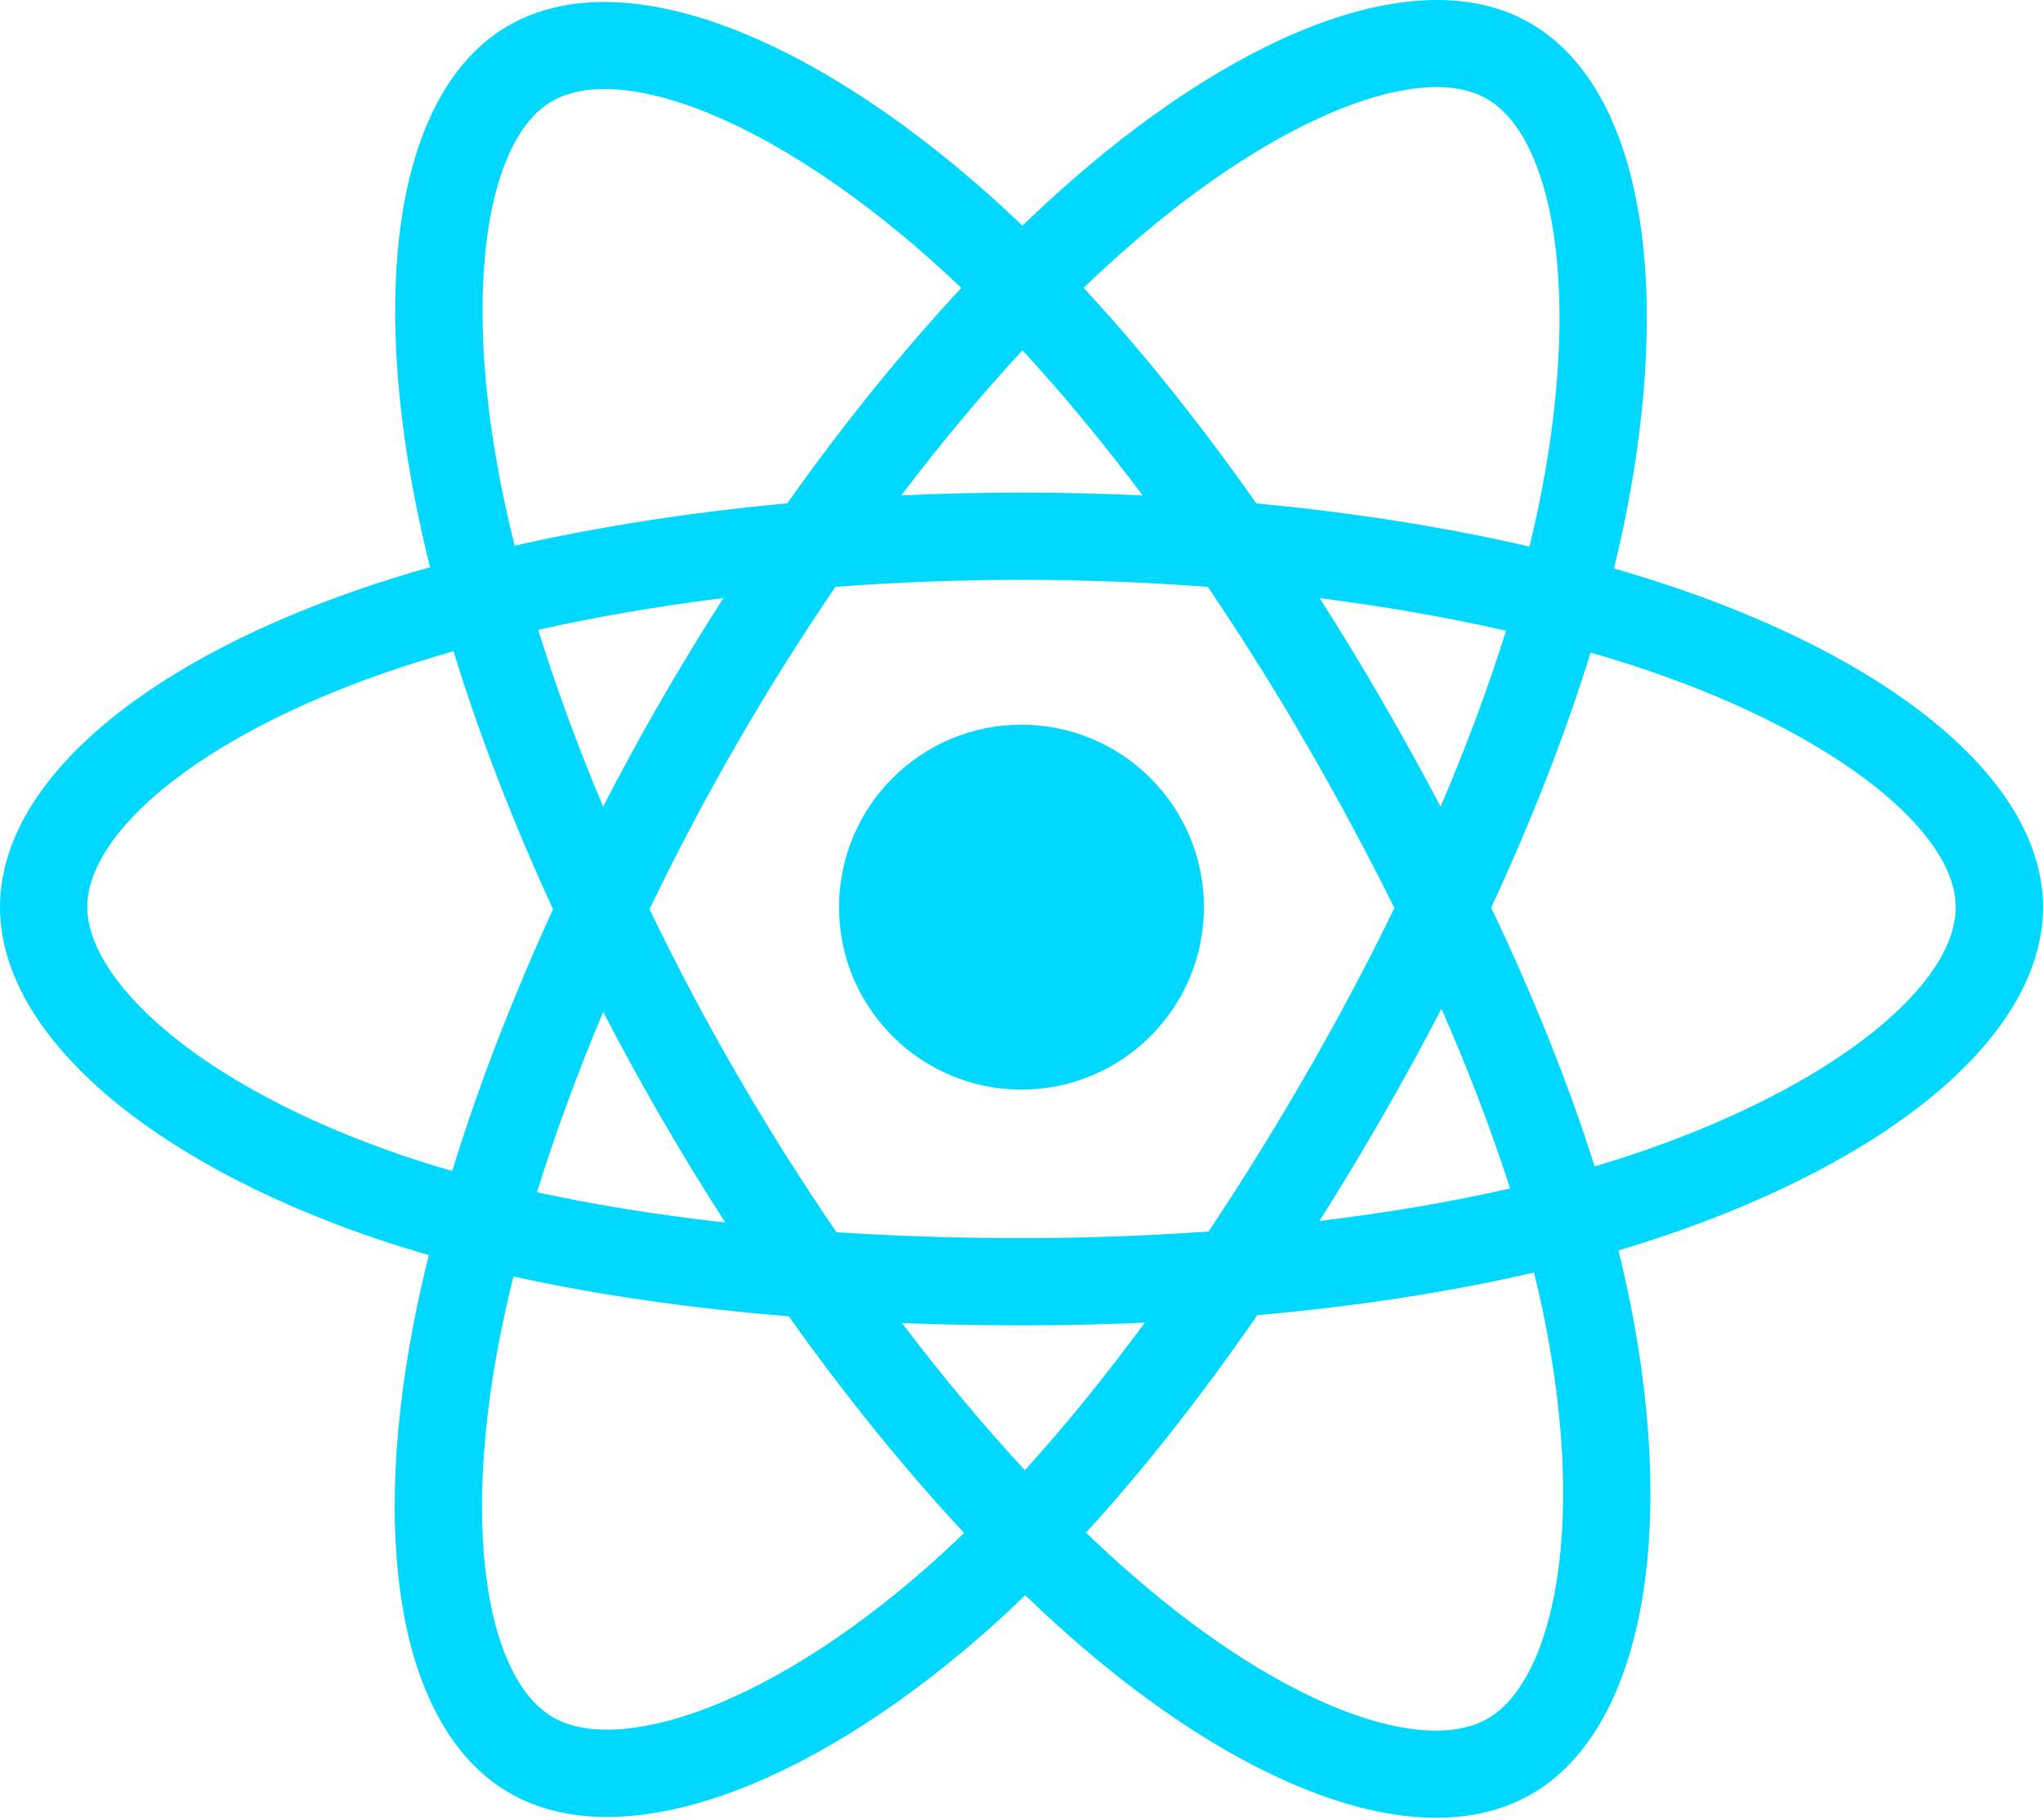
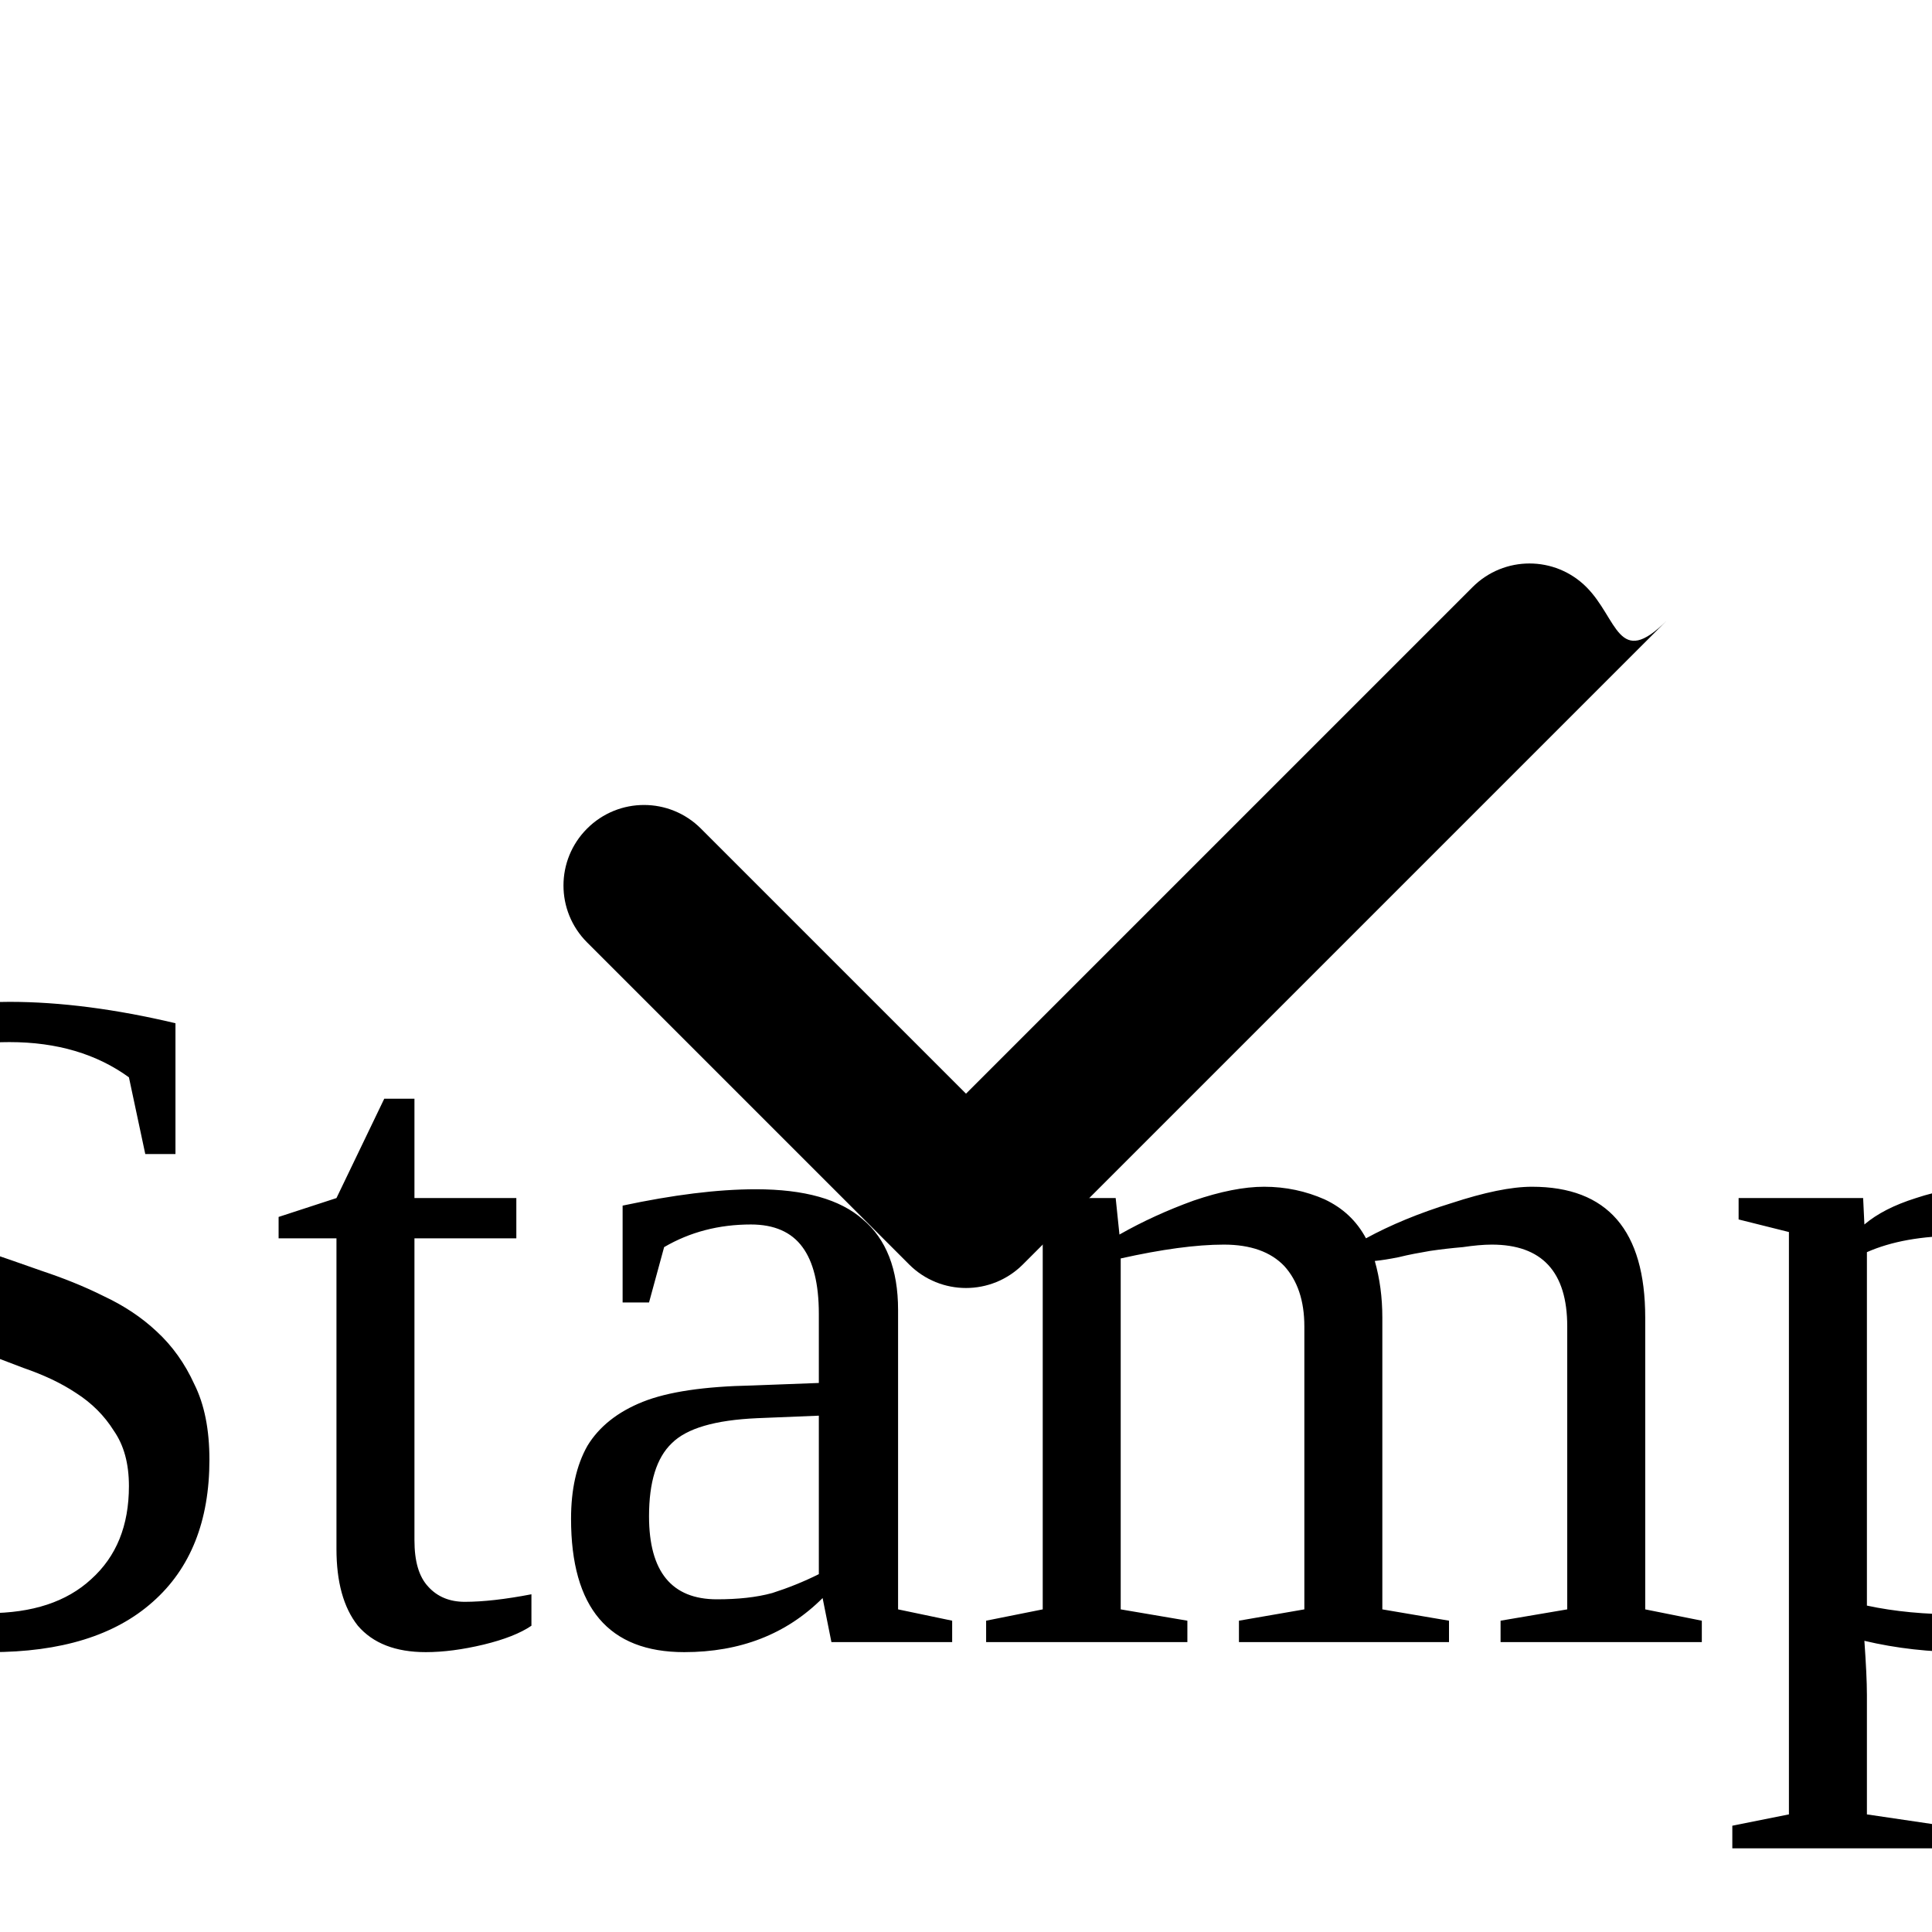
- <svg xmlns="http://www.w3.org/2000/svg" aria-hidden="true" role="img" class="iconify iconify--logos" width="35.93" height="32" preserveAspectRatio="xMidYMid meet" viewBox="0 0 256 228">
-   <path fill="#00D8FF" d="M210.483 73.824a171.49 171.49 0 0 0-8.24-2.597c.465-1.9.893-3.777 1.273-5.621c6.238-30.281 2.16-54.676-11.769-62.708c-13.355-7.7-35.196.329-57.254 19.526a171.23 171.23 0 0 0-6.375 5.848a155.866 155.866 0 0 0-4.241-3.917C100.759 3.829 77.587-4.822 63.673 3.233C50.33 10.957 46.379 33.89 51.995 62.588a170.974 170.974 0 0 0 1.892 8.48c-3.28.932-6.445 1.924-9.474 2.98C17.309 83.498 0 98.307 0 113.668c0 15.865 18.582 31.778 46.812 41.427a145.52 145.52 0 0 0 6.921 2.165a167.467 167.467 0 0 0-2.01 9.138c-5.354 28.2-1.173 50.591 12.134 58.266c13.744 7.926 36.812-.22 59.273-19.855a145.567 145.567 0 0 0 5.342-4.923a168.064 168.064 0 0 0 6.92 6.314c21.758 18.722 43.246 26.282 56.54 18.586c13.731-7.949 18.194-32.003 12.4-61.268a145.016 145.016 0 0 0-1.535-6.842c1.62-.48 3.21-.974 4.76-1.488c29.348-9.723 48.443-25.443 48.443-41.52c0-15.417-17.868-30.326-45.517-39.844Zm-6.365 70.984c-1.4.463-2.836.91-4.3 1.345c-3.24-10.257-7.612-21.163-12.963-32.432c5.106-11 9.31-21.767 12.459-31.957c2.619.758 5.16 1.557 7.61 2.4c23.69 8.156 38.14 20.213 38.14 29.504c0 9.896-15.606 22.743-40.946 31.14Zm-10.514 20.834c2.562 12.94 2.927 24.64 1.23 33.787c-1.524 8.219-4.59 13.698-8.382 15.893c-8.067 4.67-25.32-1.4-43.927-17.412a156.726 156.726 0 0 1-6.437-5.87c7.214-7.889 14.423-17.06 21.459-27.246c12.376-1.098 24.068-2.894 34.671-5.345a134.17 134.17 0 0 1 1.386 6.193ZM87.276 214.515c-7.882 2.783-14.16 2.863-17.955.675c-8.075-4.657-11.432-22.636-6.853-46.752a156.923 156.923 0 0 1 1.869-8.499c10.486 2.32 22.093 3.988 34.498 4.994c7.084 9.967 14.501 19.128 21.976 27.15a134.668 134.668 0 0 1-4.877 4.492c-9.933 8.682-19.886 14.842-28.658 17.94ZM50.35 144.747c-12.483-4.267-22.792-9.812-29.858-15.863c-6.35-5.437-9.555-10.836-9.555-15.216c0-9.322 13.897-21.212 37.076-29.293c2.813-.98 5.757-1.905 8.812-2.773c3.204 10.42 7.406 21.315 12.477 32.332c-5.137 11.18-9.399 22.249-12.634 32.792a134.718 134.718 0 0 1-6.318-1.979Zm12.378-84.26c-4.811-24.587-1.616-43.134 6.425-47.789c8.564-4.958 27.502 2.111 47.463 19.835a144.318 144.318 0 0 1 3.841 3.545c-7.438 7.987-14.787 17.08-21.808 26.988c-12.04 1.116-23.565 2.908-34.161 5.309a160.342 160.342 0 0 1-1.76-7.887Zm110.427 27.268a347.8 347.8 0 0 0-7.785-12.803c8.168 1.033 15.994 2.404 23.343 4.08c-2.206 7.072-4.956 14.465-8.193 22.045a381.151 381.151 0 0 0-7.365-13.322Zm-45.032-43.861c5.044 5.465 10.096 11.566 15.065 18.186a322.04 322.04 0 0 0-30.257-.006c4.974-6.559 10.069-12.652 15.192-18.18ZM82.802 87.83a323.167 323.167 0 0 0-7.227 13.238c-3.184-7.553-5.909-14.98-8.134-22.152c7.304-1.634 15.093-2.97 23.209-3.984a321.524 321.524 0 0 0-7.848 12.897Zm8.081 65.352c-8.385-.936-16.291-2.203-23.593-3.793c2.26-7.3 5.045-14.885 8.298-22.6a321.187 321.187 0 0 0 7.257 13.246c2.594 4.48 5.28 8.868 8.038 13.147Zm37.542 31.03c-5.184-5.592-10.354-11.779-15.403-18.433c4.902.192 9.899.29 14.978.29c5.218 0 10.376-.117 15.453-.343c-4.985 6.774-10.018 12.97-15.028 18.486Zm52.198-57.817c3.422 7.8 6.306 15.345 8.596 22.52c-7.422 1.694-15.436 3.058-23.88 4.071a382.417 382.417 0 0 0 7.859-13.026a347.403 347.403 0 0 0 7.425-13.565Zm-16.898 8.101a358.557 358.557 0 0 1-12.281 19.815a329.4 329.4 0 0 1-23.444.823c-7.967 0-15.716-.248-23.178-.732a310.202 310.202 0 0 1-12.513-19.846h.001a307.41 307.41 0 0 1-10.923-20.627a310.278 310.278 0 0 1 10.89-20.637l-.001.001a307.318 307.318 0 0 1 12.413-19.761c7.613-.576 15.42-.876 23.31-.876H128c7.926 0 15.743.303 23.354.883a329.357 329.357 0 0 1 12.335 19.695a358.489 358.489 0 0 1 11.036 20.54a329.472 329.472 0 0 1-11 20.722Zm22.56-122.124c8.572 4.944 11.906 24.881 6.52 51.026c-.344 1.668-.73 3.367-1.15 5.09c-10.622-2.452-22.155-4.275-34.23-5.408c-7.034-10.017-14.323-19.124-21.64-27.008a160.789 160.789 0 0 1 5.888-5.4c18.9-16.447 36.564-22.941 44.612-18.3ZM128 90.808c12.625 0 22.86 10.235 22.86 22.86s-10.235 22.86-22.86 22.86s-22.86-10.235-22.86-22.86s10.235-22.86 22.86-22.86Z" />
+ <svg xmlns="http://www.w3.org/2000/svg" width="24" height="24" viewBox="0 0 24 24">
+   <path d="M19.707, 7.293c-0.391-0.391-1.023-0.391-1.414,0L12, 13.586L8.707, 10.293c-0.391-0.391-1.023-0.391-1.414,0s-0.391,1.023,0,1.414l4,4c0.195,0.195,0.451,0.293,0.707,0.293s0.512-0.098,0.707-0.293l8-8C20.098, 8.316, 20.098,7.684, 19.707, 7.293z" />
+   <text x="50%" y="85%" text-anchor="middle" fill="#000">Stamp</text>
</svg>
